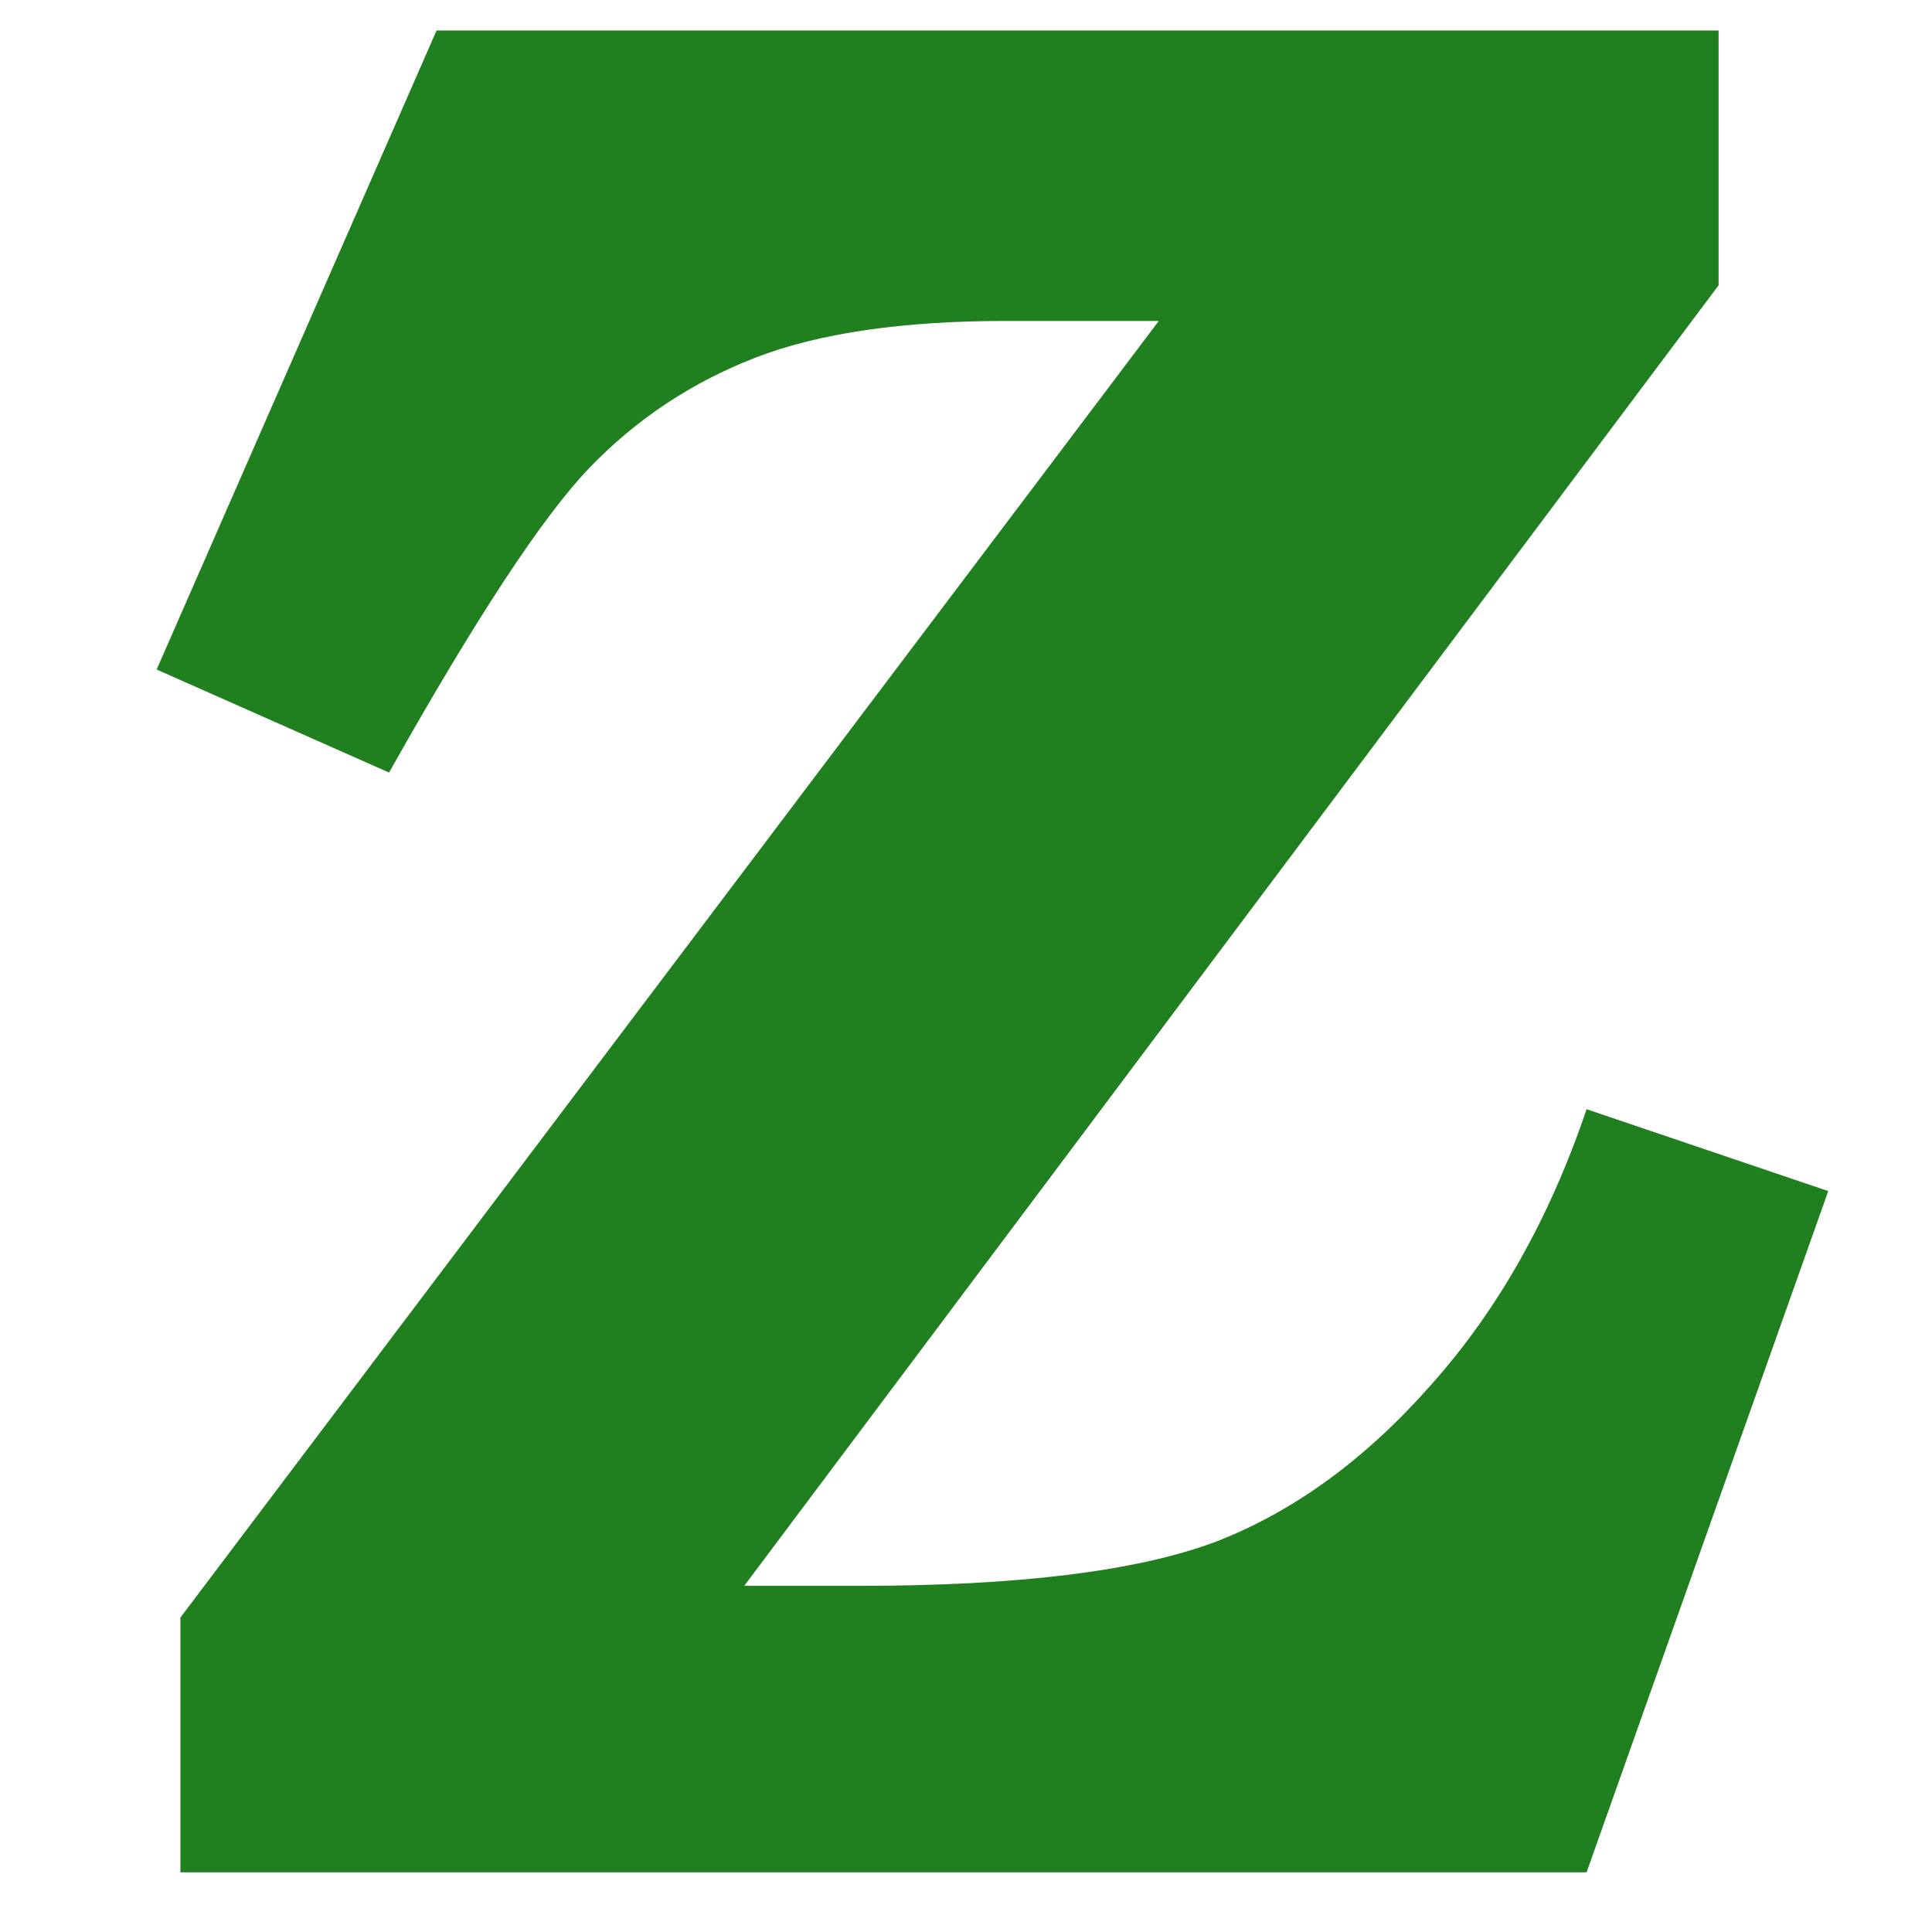
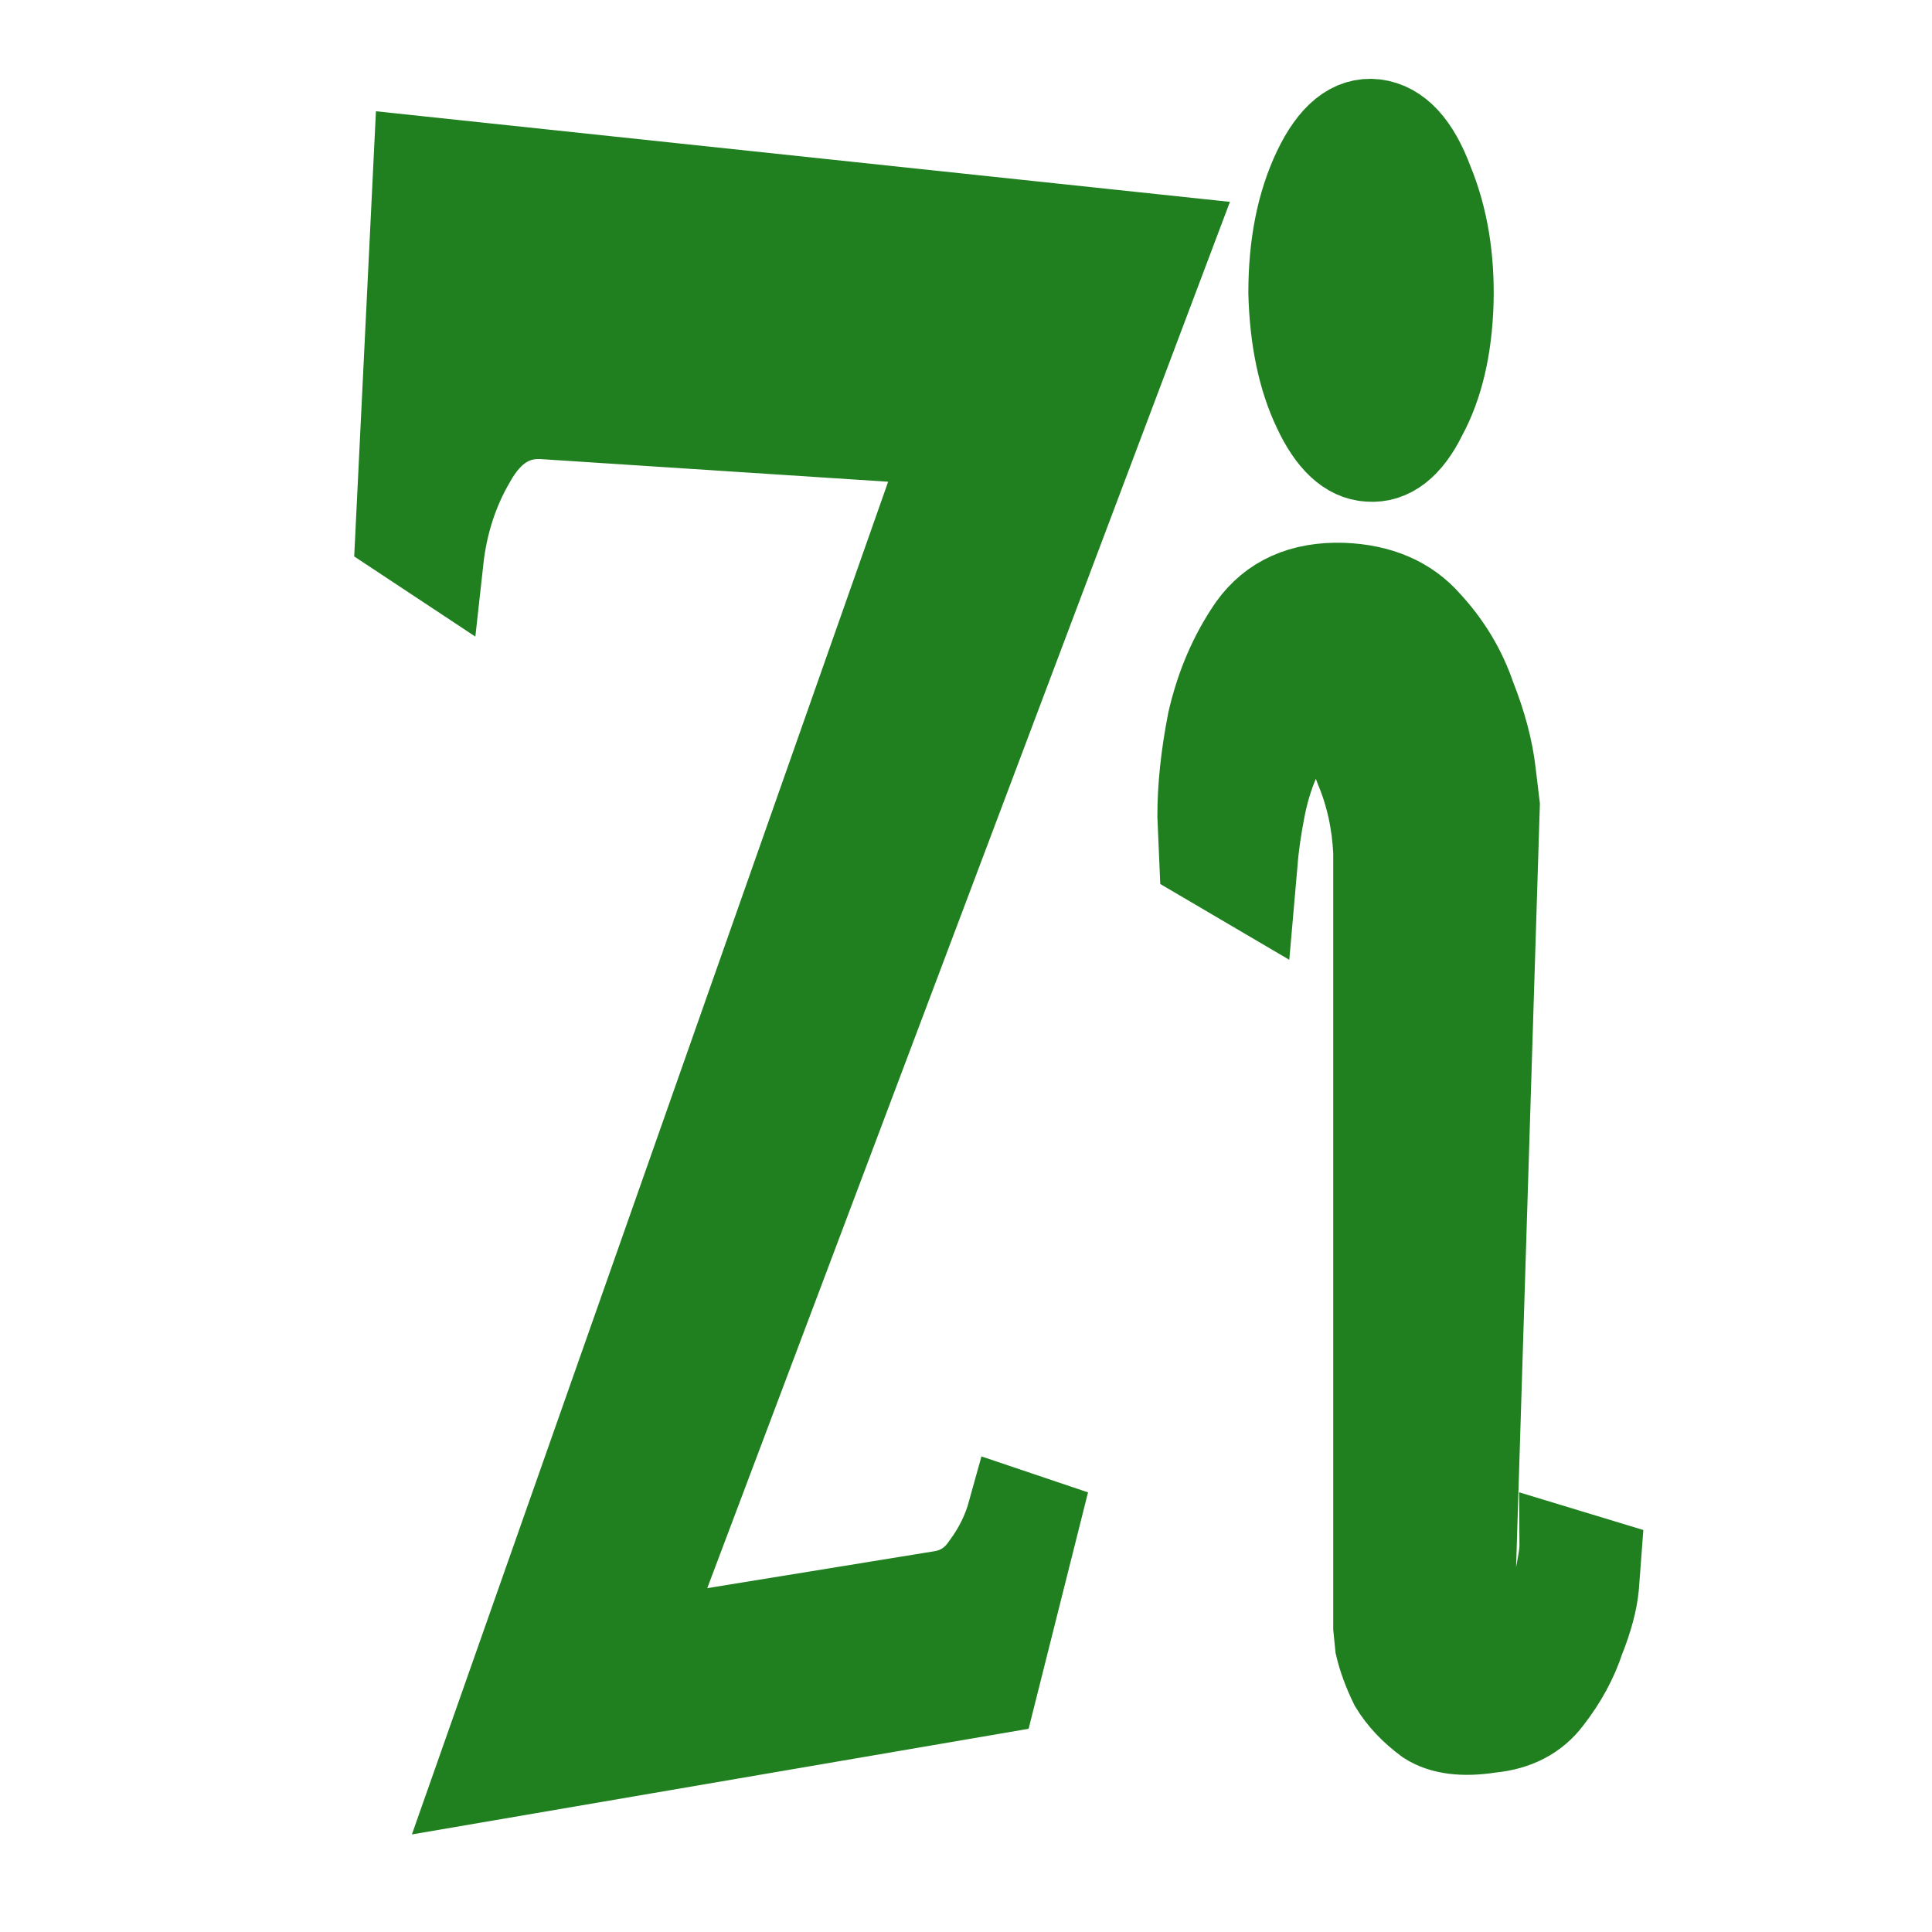
- <svg xmlns="http://www.w3.org/2000/svg" viewBox="0 0 24 24" version="1.1">
-   <path d="M 21.349,0.379 V 3.544 L 9.245,19.7 h 1.427 q 2.952,0 4.412,-0.541 1.46,-0.558 2.69,-1.952 1.247,-1.394 1.935,-3.428 l 3.002,1.017 -3.002,8.463 H 2.241 V 20.094 L 14.395,3.987 h -1.903 q -1.935,0 -3.116,0.459 Q 8.195,4.906 7.326,5.808 6.456,6.71 4.833,9.597 L 1.946,8.317 5.423,0.379 Z" fill="#208020" stroke-width=".097" aria-label="Z" />
+ <svg xmlns="http://www.w3.org/2000/svg" xmlns:xlink="http://www.w3.org/1999/xlink" width="24" height="24" viewBox="0 0 6.35 6.35">
+   <defs>
+     <linearGradient id="a">
+       <stop style="stop-color:#208020;stop-opacity:1" offset="0" />
+     </linearGradient>
+     <linearGradient xlink:href="#a" id="b" x1=".983" y1="3.165" x2="5.655" y2="3.165" gradientUnits="userSpaceOnUse" gradientTransform="matrix(.91897 0 0 .92966 .234 .205)" />
+   </defs>
+   <path style="font-size:7.225px;font-family:Gondoliere;-inkscape-font-specification:'Gondoliere, Normal';fill:#208020;stroke:url(#b);stroke-width:.288;stroke-dasharray:none" d="m3.842.787-1.74 4.615.99-.161q.092-.014.146-.094.06-.081.086-.175l.08.027-.14.557-1.693.29 1.547-4.394-1.335-.087q-.146-.007-.232.148-.086.147-.106.329l-.133-.088.06-1.229Zm.923.208q-.007.222-.087.37-.073.148-.179.14-.1-.006-.172-.16-.074-.155-.08-.383 0-.235.08-.403.08-.168.192-.155.113.014.18.195.072.175.066.396zm.484 4.138-.006.08q-.007.075-.047.175-.033.101-.106.195-.066.088-.192.1-.133.021-.206-.026-.073-.054-.113-.12-.033-.068-.047-.128l-.006-.06V2.801q-.007-.148-.06-.275-.047-.134-.14-.134-.073 0-.119.08-.04.08-.06.181-.02.101-.026.182l-.007.08-.16-.094-.006-.14q0-.142.033-.31.04-.174.133-.309.1-.14.299-.134.18.007.279.12.1.108.146.243.053.134.066.248l.013.108-.08 2.566q-.006.094.027.168.04.067.113.053.067-.006.1-.094.04-.087.046-.154.014-.074.014-.087z" aria-label="Zi" />
</svg>
